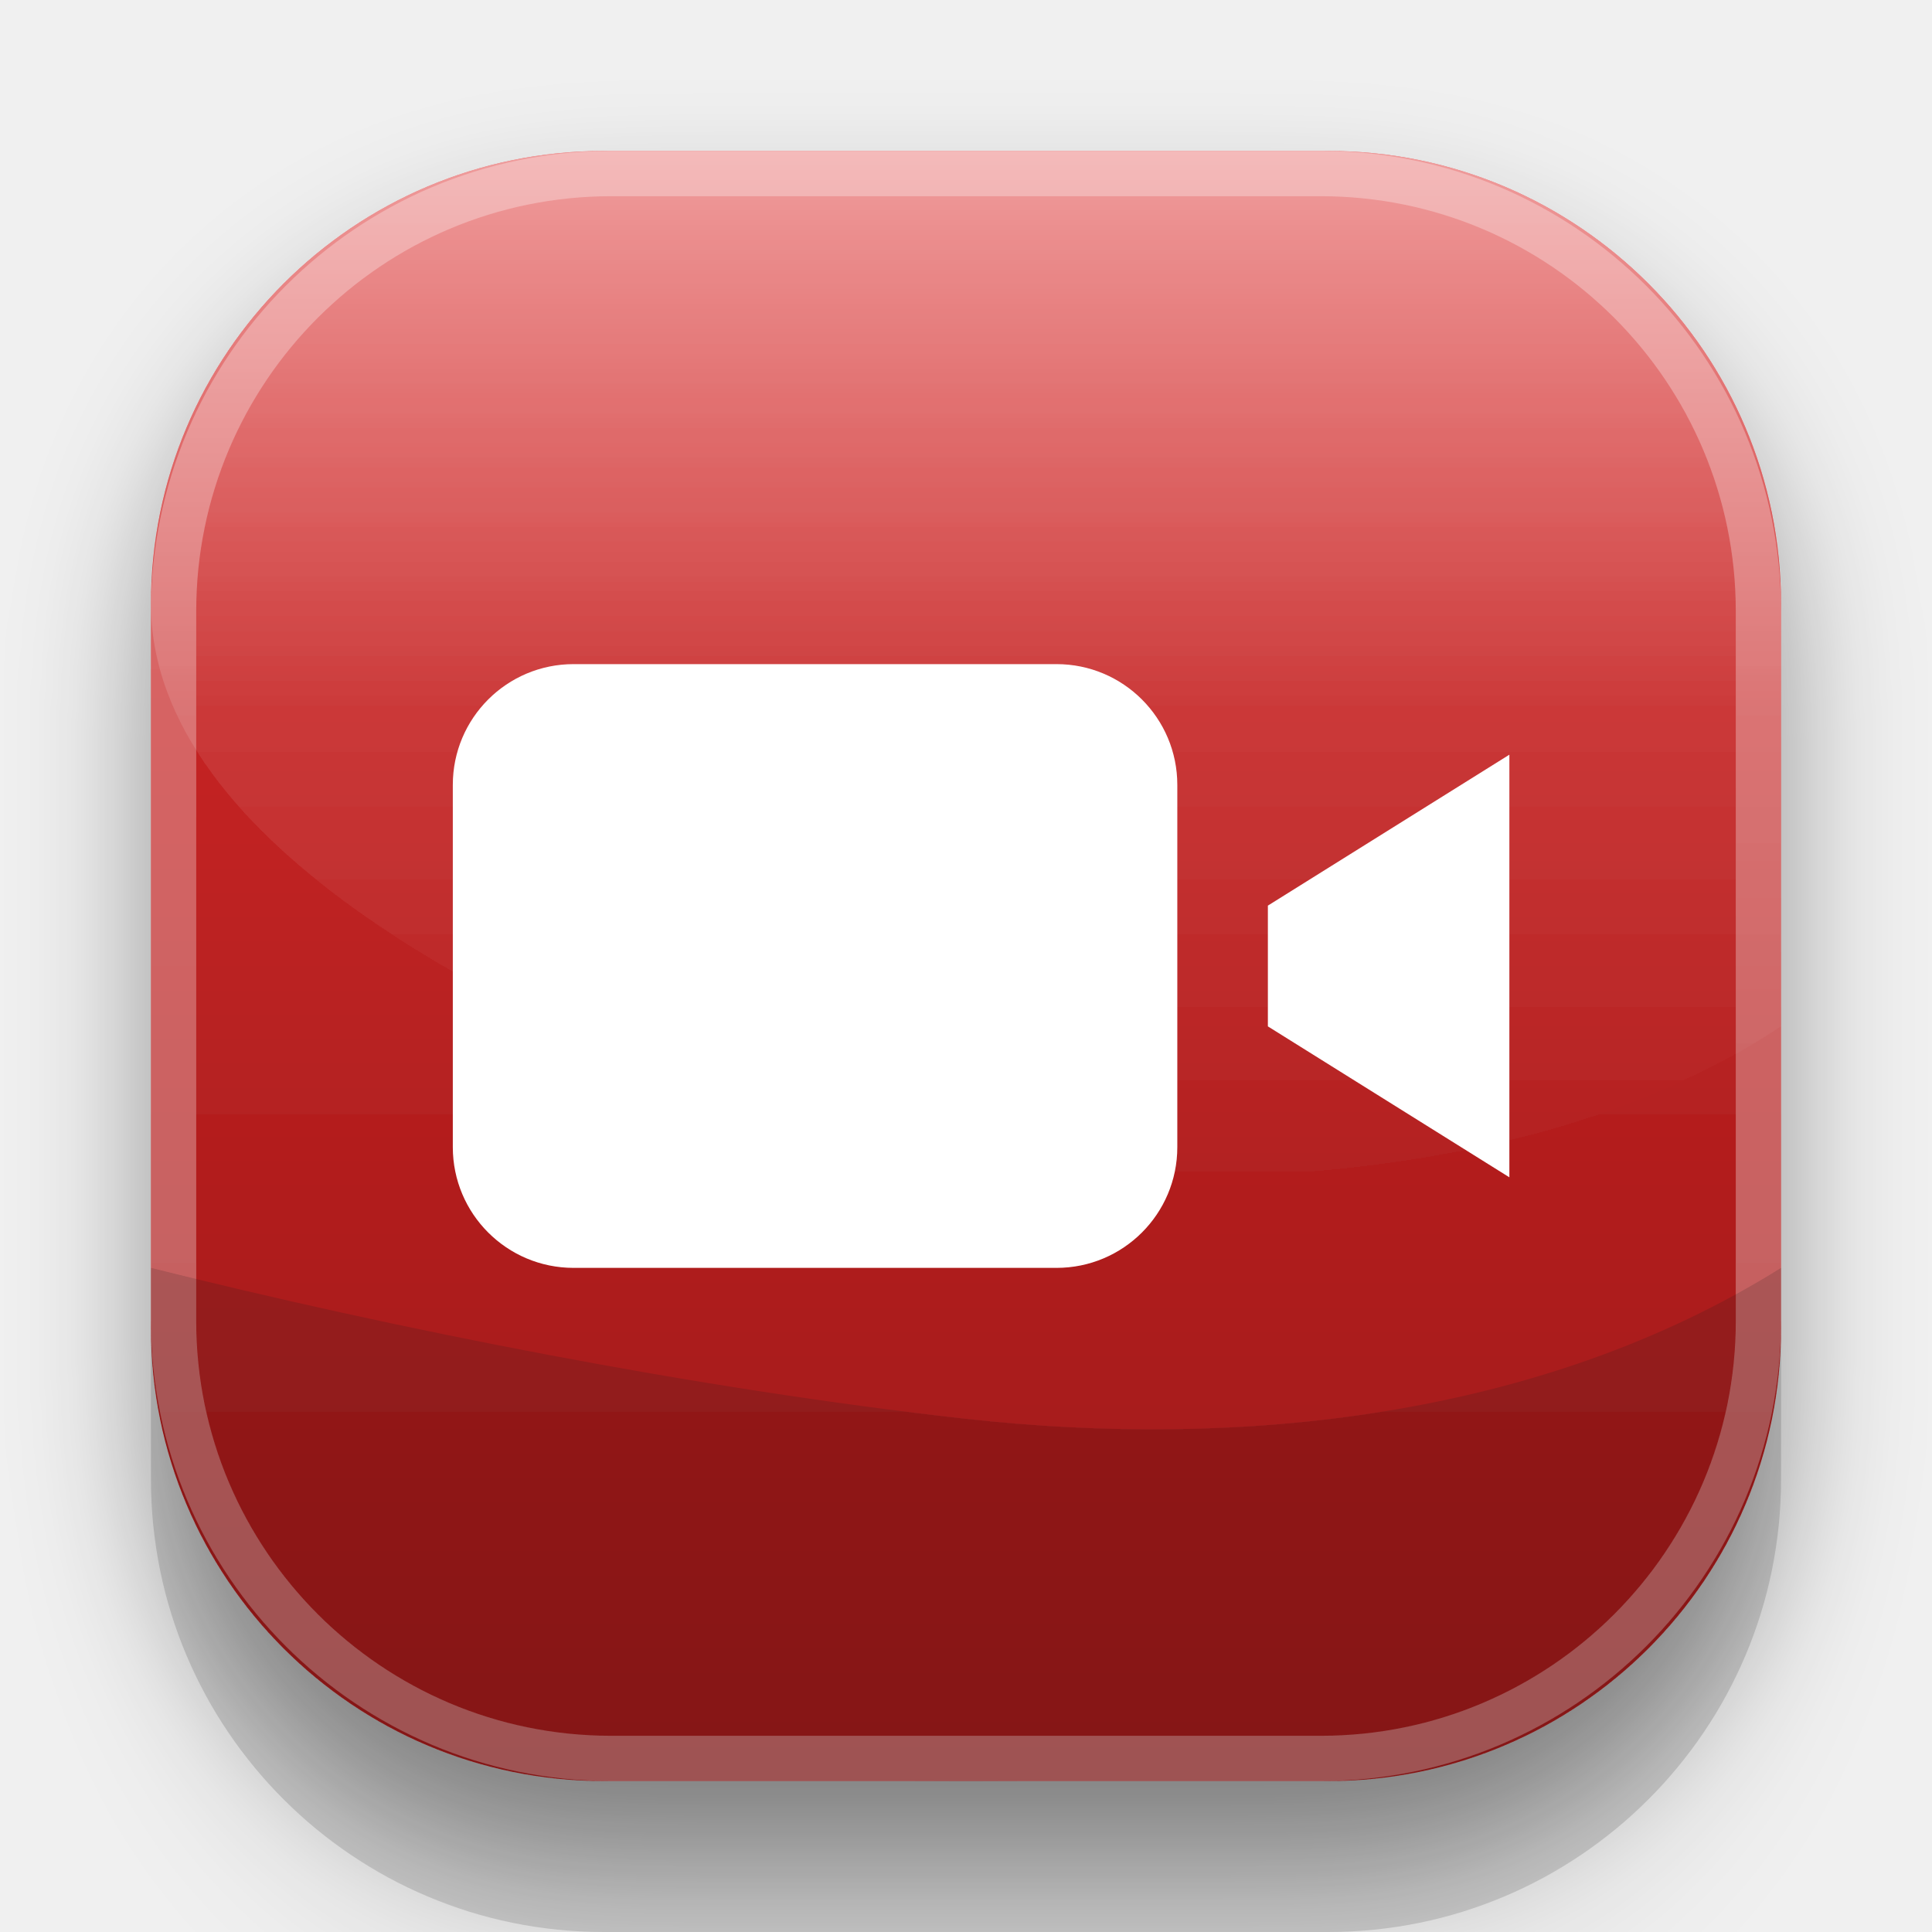
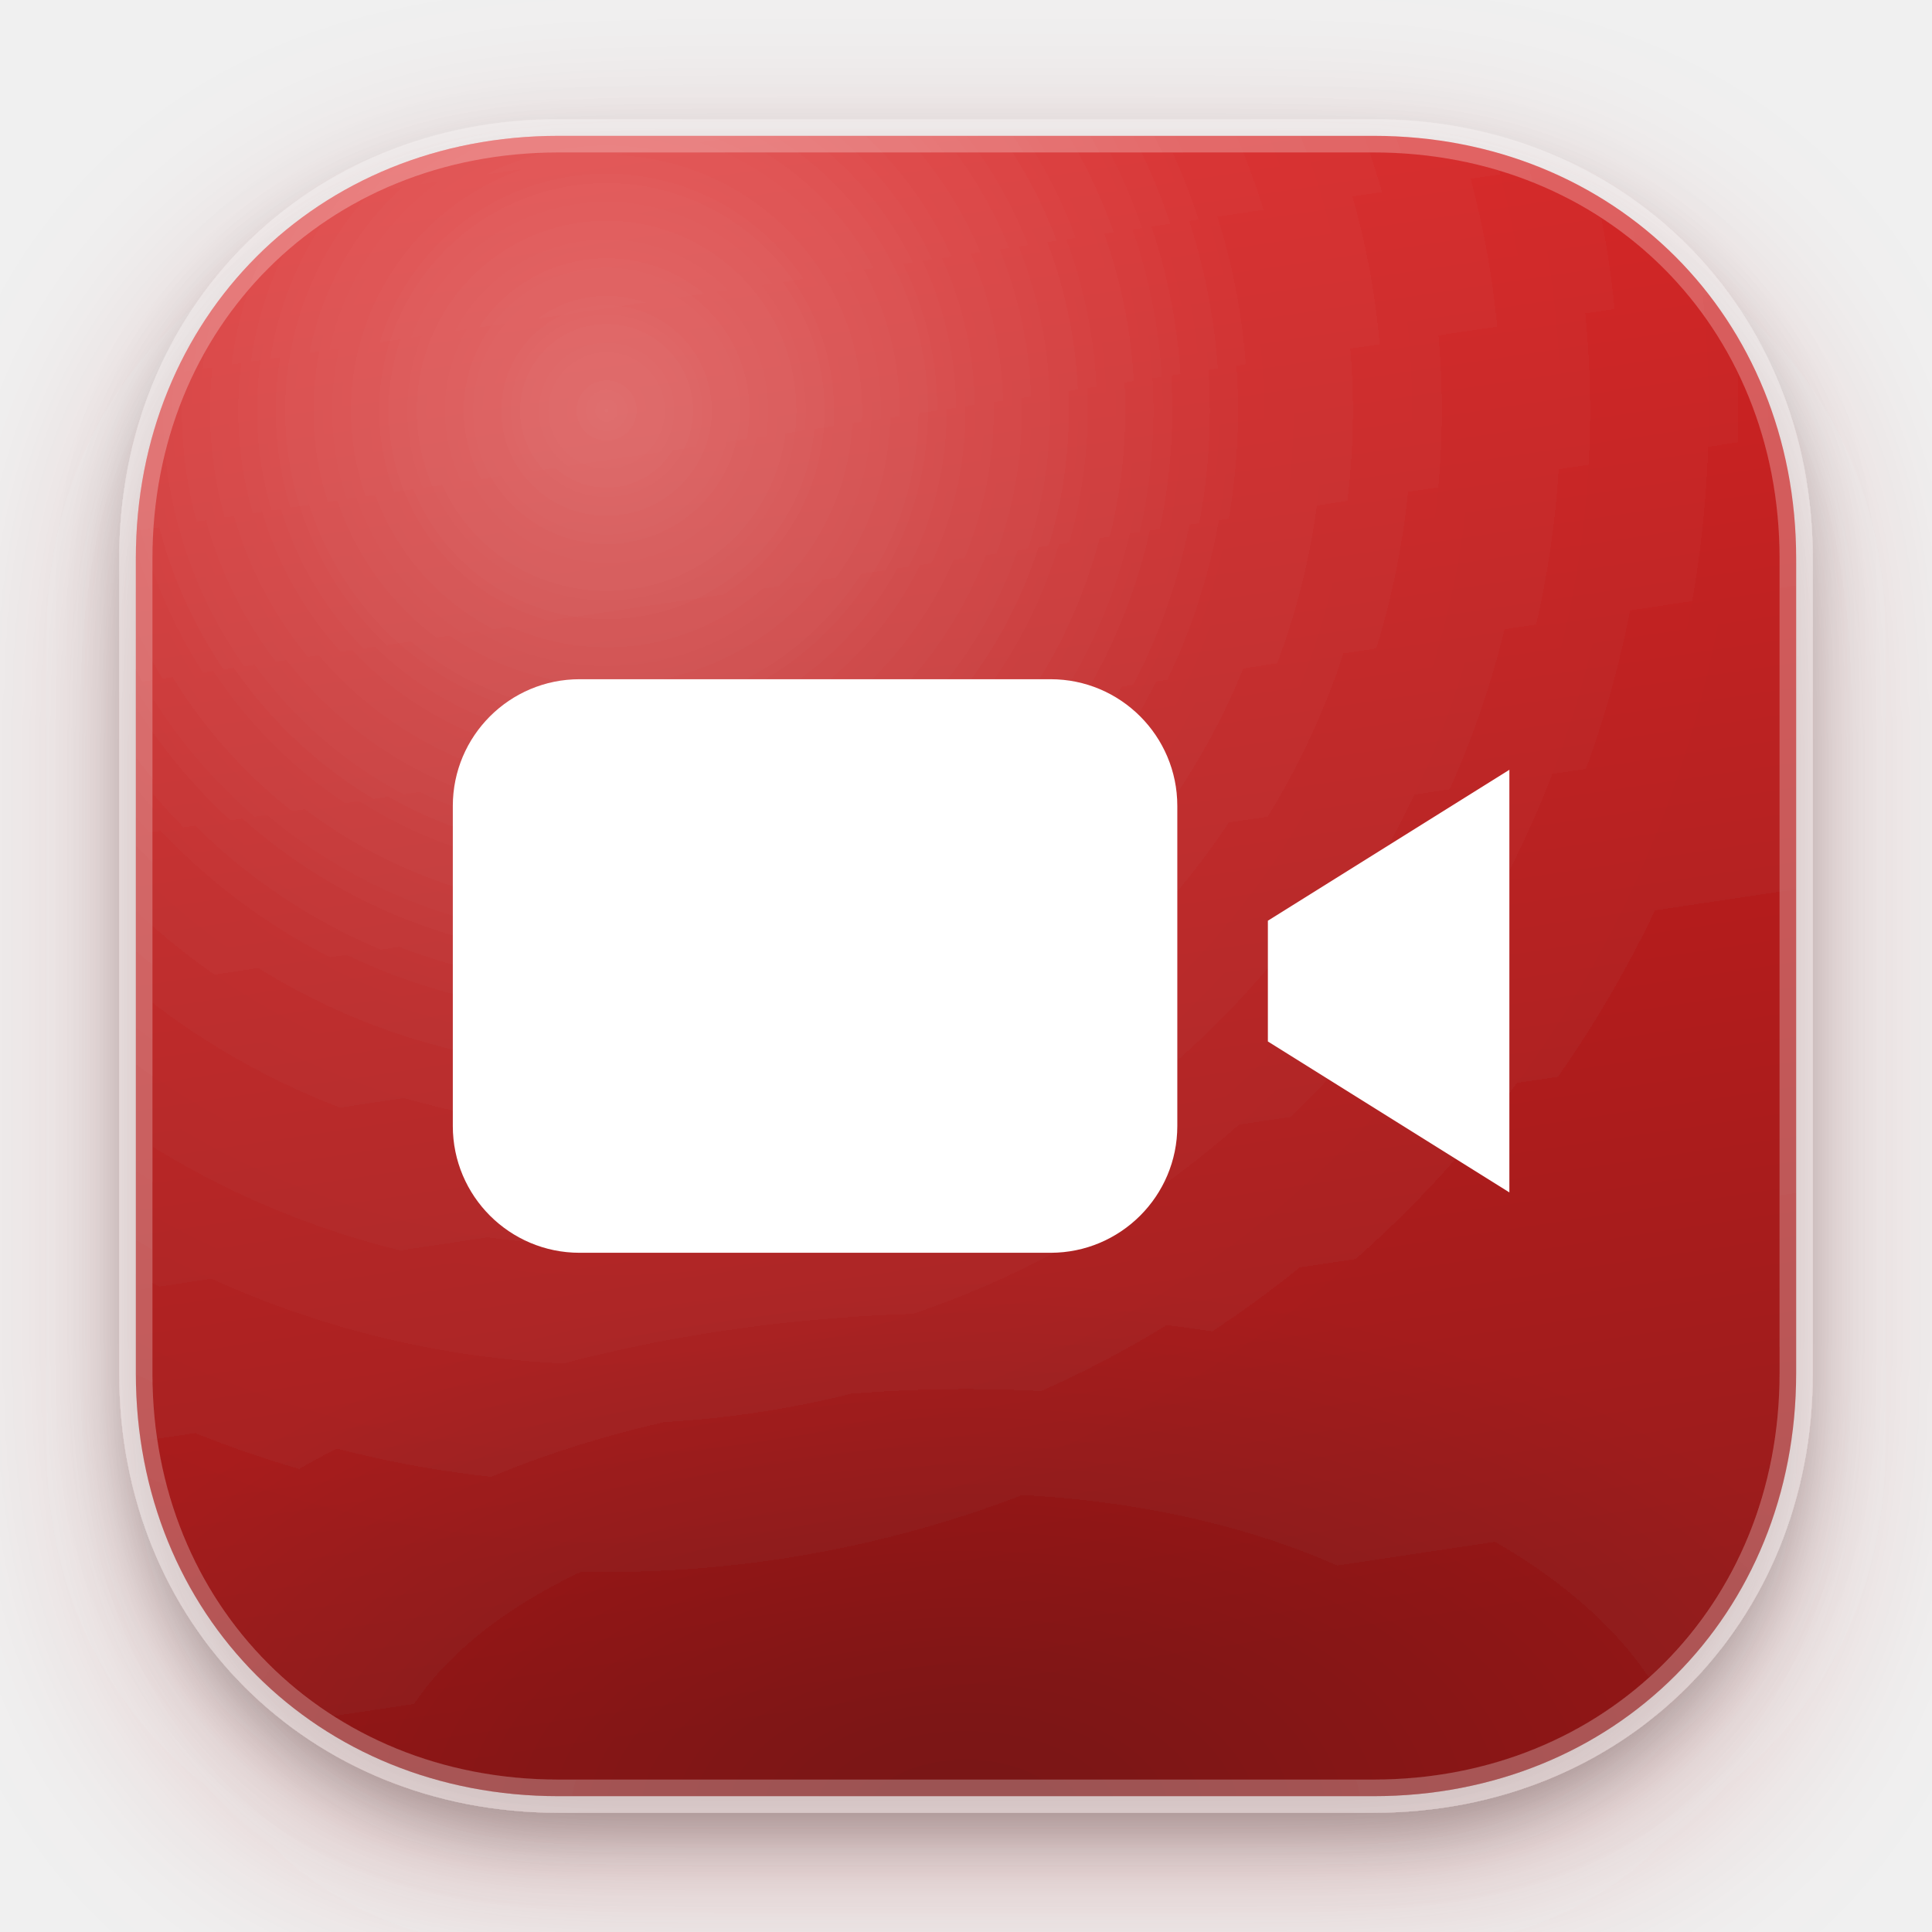
<svg xmlns="http://www.w3.org/2000/svg" viewBox="0 0 64 64" width="64" height="64" role="img">
  <defs>
-     <linearGradient id="g10" x1="0" y1="0" x2="0" y2="1">
+     <linearGradient id="tile10" x1="0" y1="0" x2="0.15" y2="1">
      <stop offset="0" stop-color="#DC2626" />
      <stop offset="1" stop-color="#991B1B" />
    </linearGradient>
-     <linearGradient id="h10" x1="0" y1="0" x2="0" y2="1">
-       <stop offset="0" stop-color="#ffffff" stop-opacity=".55" />
-       <stop offset=".55" stop-color="#ffffff" stop-opacity=".10" />
+     <radialGradient id="gloss10" cx="0.28" cy="0.16" r="0.72">
+       <stop offset="0" stop-color="#ffffff" stop-opacity=".34" />
+       <stop offset="0.55" stop-color="#ffffff" stop-opacity=".07" />
      <stop offset="1" stop-color="#ffffff" stop-opacity="0" />
-     </linearGradient>
-     <filter id="s10" x="-40%" y="-40%" width="180%" height="180%">
-       <feDropShadow dx="0" dy="2.5" stdDeviation="2.2" flood-color="#0a0a0a" flood-opacity=".38" />
+     </radialGradient>
+     <radialGradient id="shade10" cx="0.5" cy="1.02" r="0.6">
+       <stop offset="0" stop-color="#000000" stop-opacity=".22" />
+       <stop offset="1" stop-color="#000000" stop-opacity="0" />
+     </radialGradient>
+     <filter id="amb10" x="-60%" y="-60%" width="220%" height="220%">
+       <feGaussianBlur stdDeviation="3.4" />
    </filter>
+     <filter id="gl10" x="-30%" y="-30%" width="160%" height="160%">
+       <feDropShadow dx="0" dy="1" stdDeviation="1.1" flood-color="#000000" flood-opacity=".28" />
+     </filter>
+     <clipPath id="clip10">
+       <path d="M18.5 4.5h27c8 0 14 6 14 14v27c0 8-6 14-14 14h-27c-8 0-14-6-14-14v-27c0-8 6-14 14-14z" />
+     </clipPath>
  </defs>
-   <ellipse cx="32" cy="55" rx="19" ry="4" fill="#0a0a0a" opacity=".16" />
-   <g filter="url(#s10)">
-     <rect x="5" y="5" width="54" height="54" rx="15" fill="url(#g10)" />
-     <rect x="5.75" y="5.75" width="52.5" height="52.5" rx="14.5" fill="none" stroke="#ffffff" stroke-opacity=".30" stroke-width="1.5" />
-     <path d="M5 20a15 15 0 0 1 15-15h24a15 15 0 0 1 15 15v14c-9 6-24 6-33 3              s-21-9-21-17z" fill="url(#h10)" />
-     <path d="M5 42v7a15 15 0 0 0 15 15h24a15 15 0 0 0 15-15v-7              c-8 5-18 6-27 5s-19-3-27-5z" fill="#000000" opacity=".14" />
+   <path d="M18.5 4.5h27c8 0 14 6 14 14v27c0 8-6 14-14 14h-27c-8 0-14-6-14-14v-27c0-8 6-14 14-14z" fill="#991B1B" opacity=".30" filter="url(#amb10)" transform="translate(0,2.5)" />
+   <g filter="url(#gl10)">
+     <path d="M18.5 4.5h27c8 0 14 6 14 14v27c0 8-6 14-14 14h-27c-8 0-14-6-14-14v-27c0-8 6-14 14-14z" fill="url(#tile10)" />
+     <g clip-path="url(#clip10)">
+       <rect x="4.5" y="4.5" width="55" height="55" fill="url(#gloss10)" />
+       <rect x="4.5" y="30" width="55" height="29.5" fill="url(#shade10)" />
+     </g>
+     <path d="M18.5 4.5h27c8 0 14 6 14 14v27c0 8-6 14-14 14h-27c-8 0-14-6-14-14v-27c0-8 6-14 14-14z" fill="none" stroke="#ffffff" stroke-opacity=".26" stroke-width="1.1" />
  </g>
  <g fill="#fff">
-     <rect x="15" y="22" width="24" height="20" rx="4" />
-     <path d="M42 30l8-5v14l-8-5z" />
+     <rect x="15" y="22.5" width="24" height="19" rx="4.2" />
+     <path d="M42 30.5l8-5v14l-8-5z" />
  </g>
</svg>
